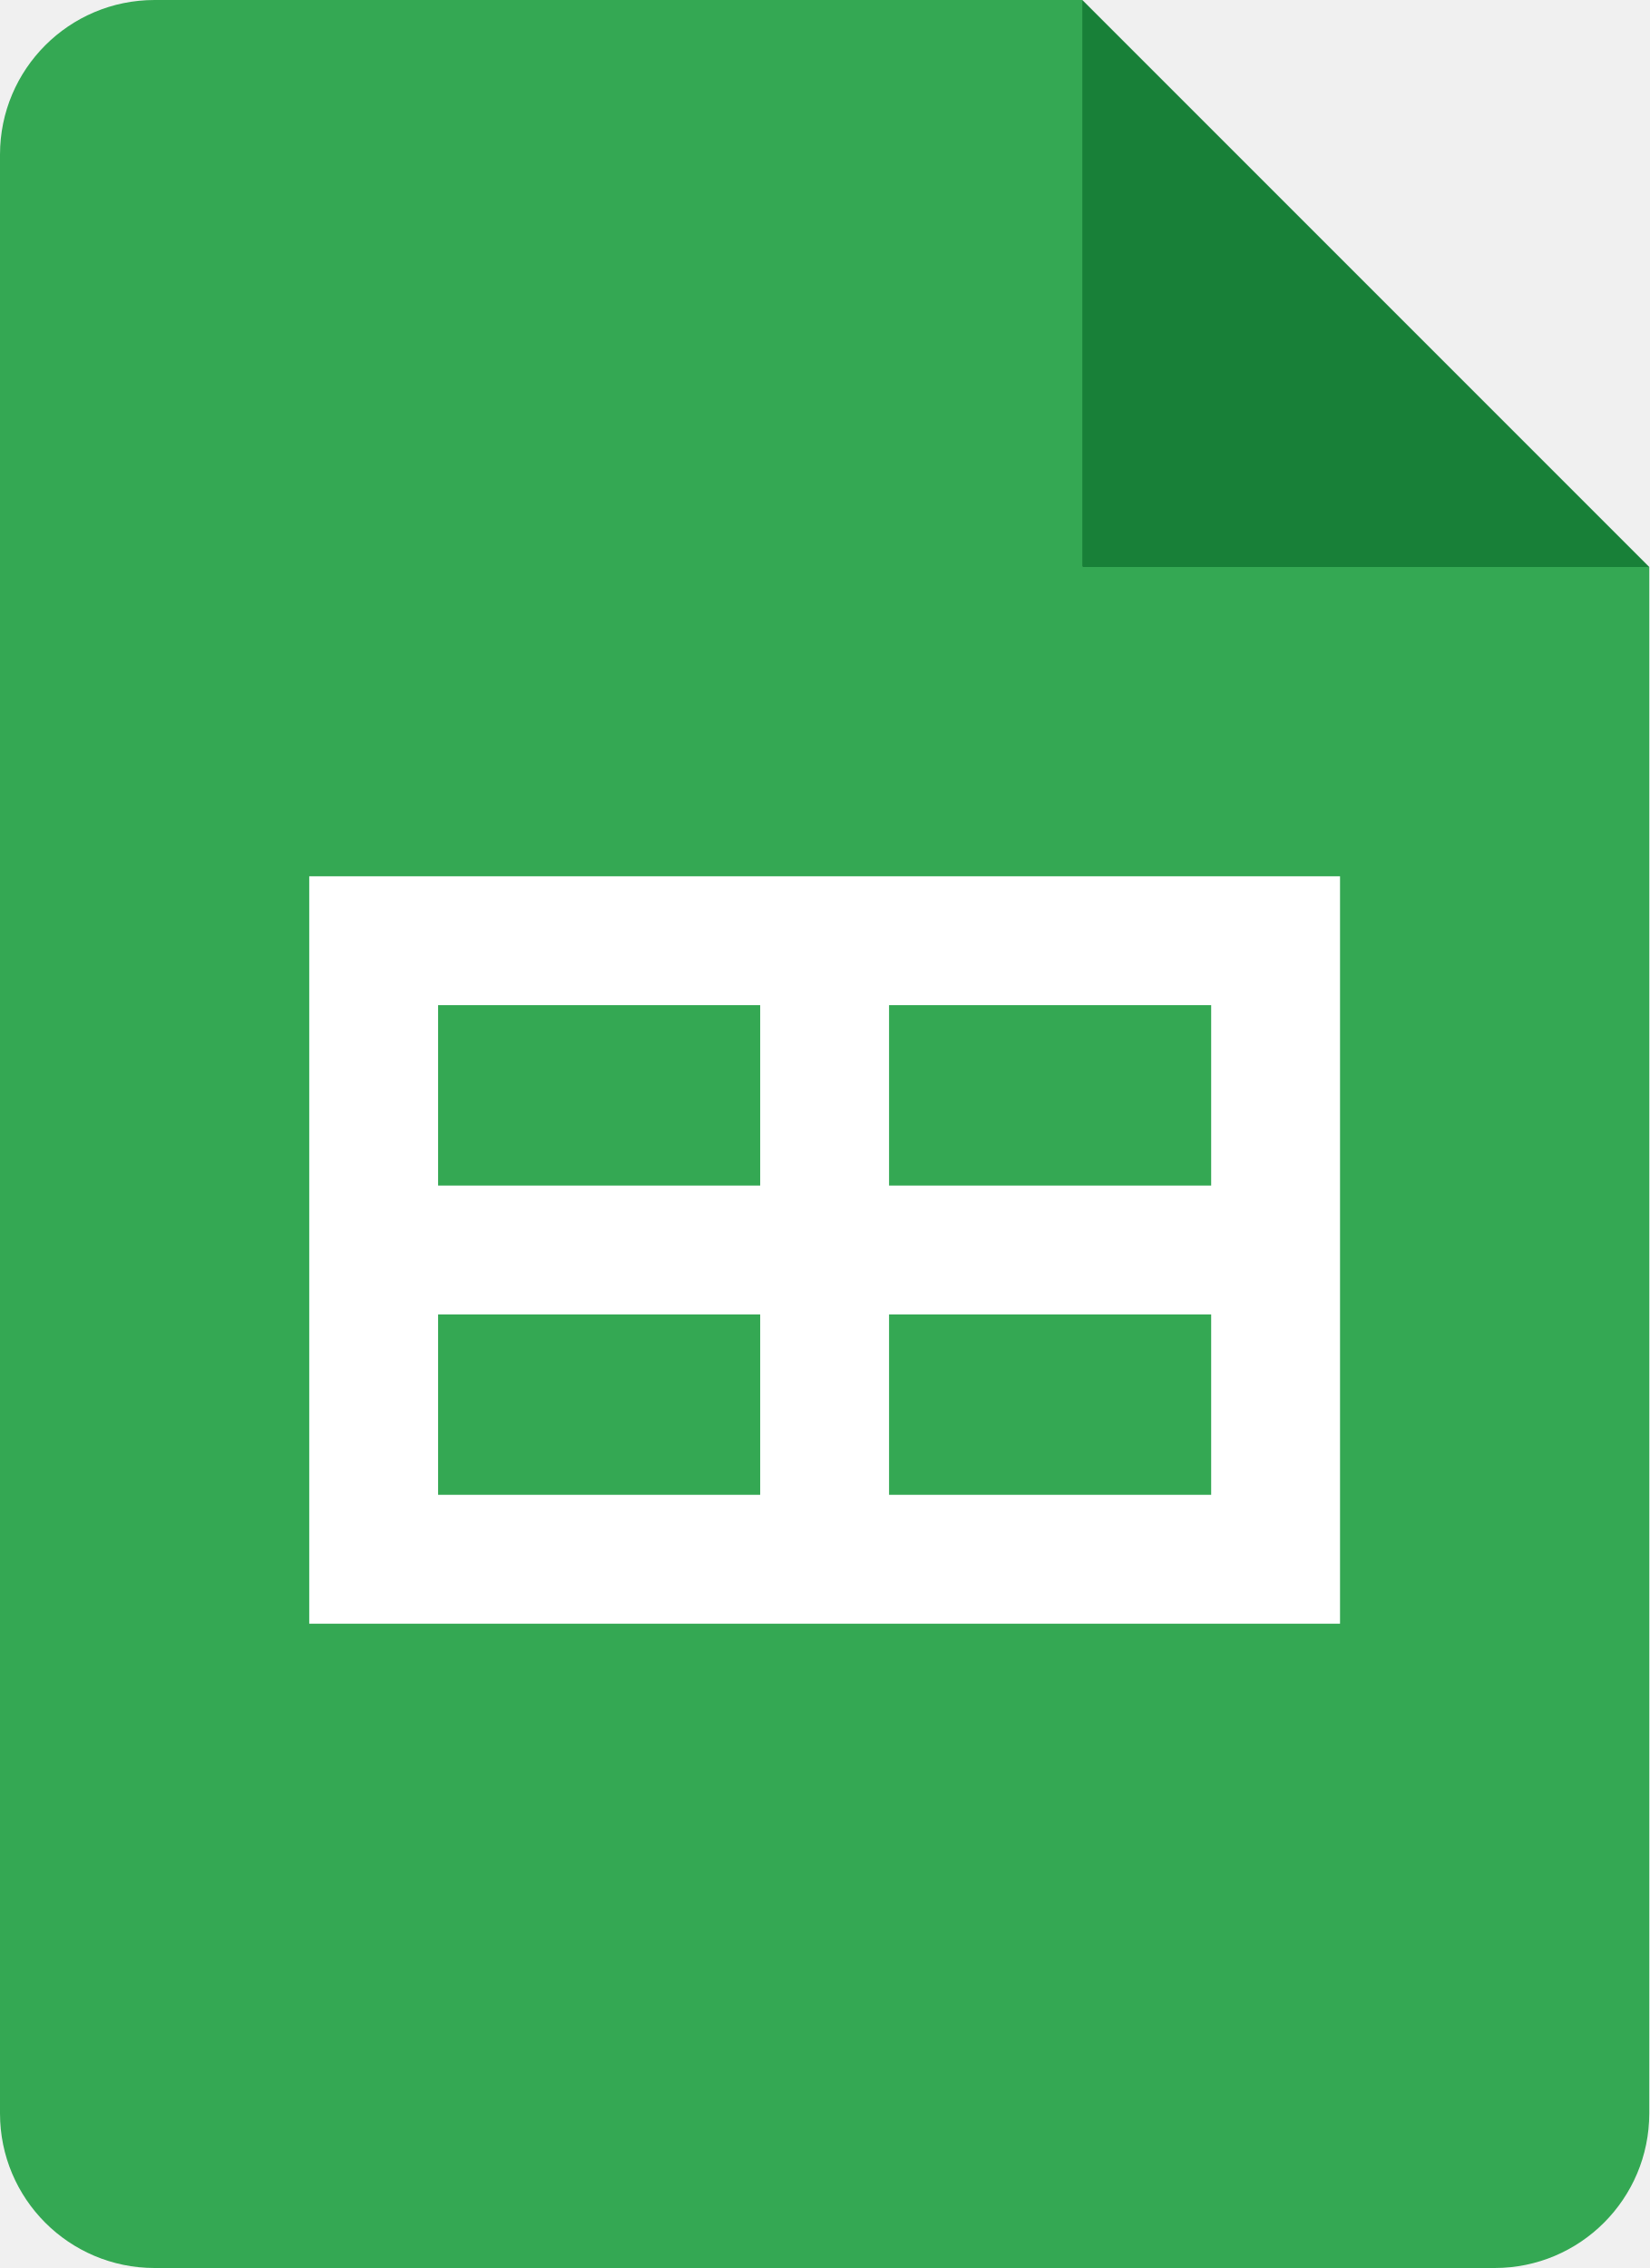
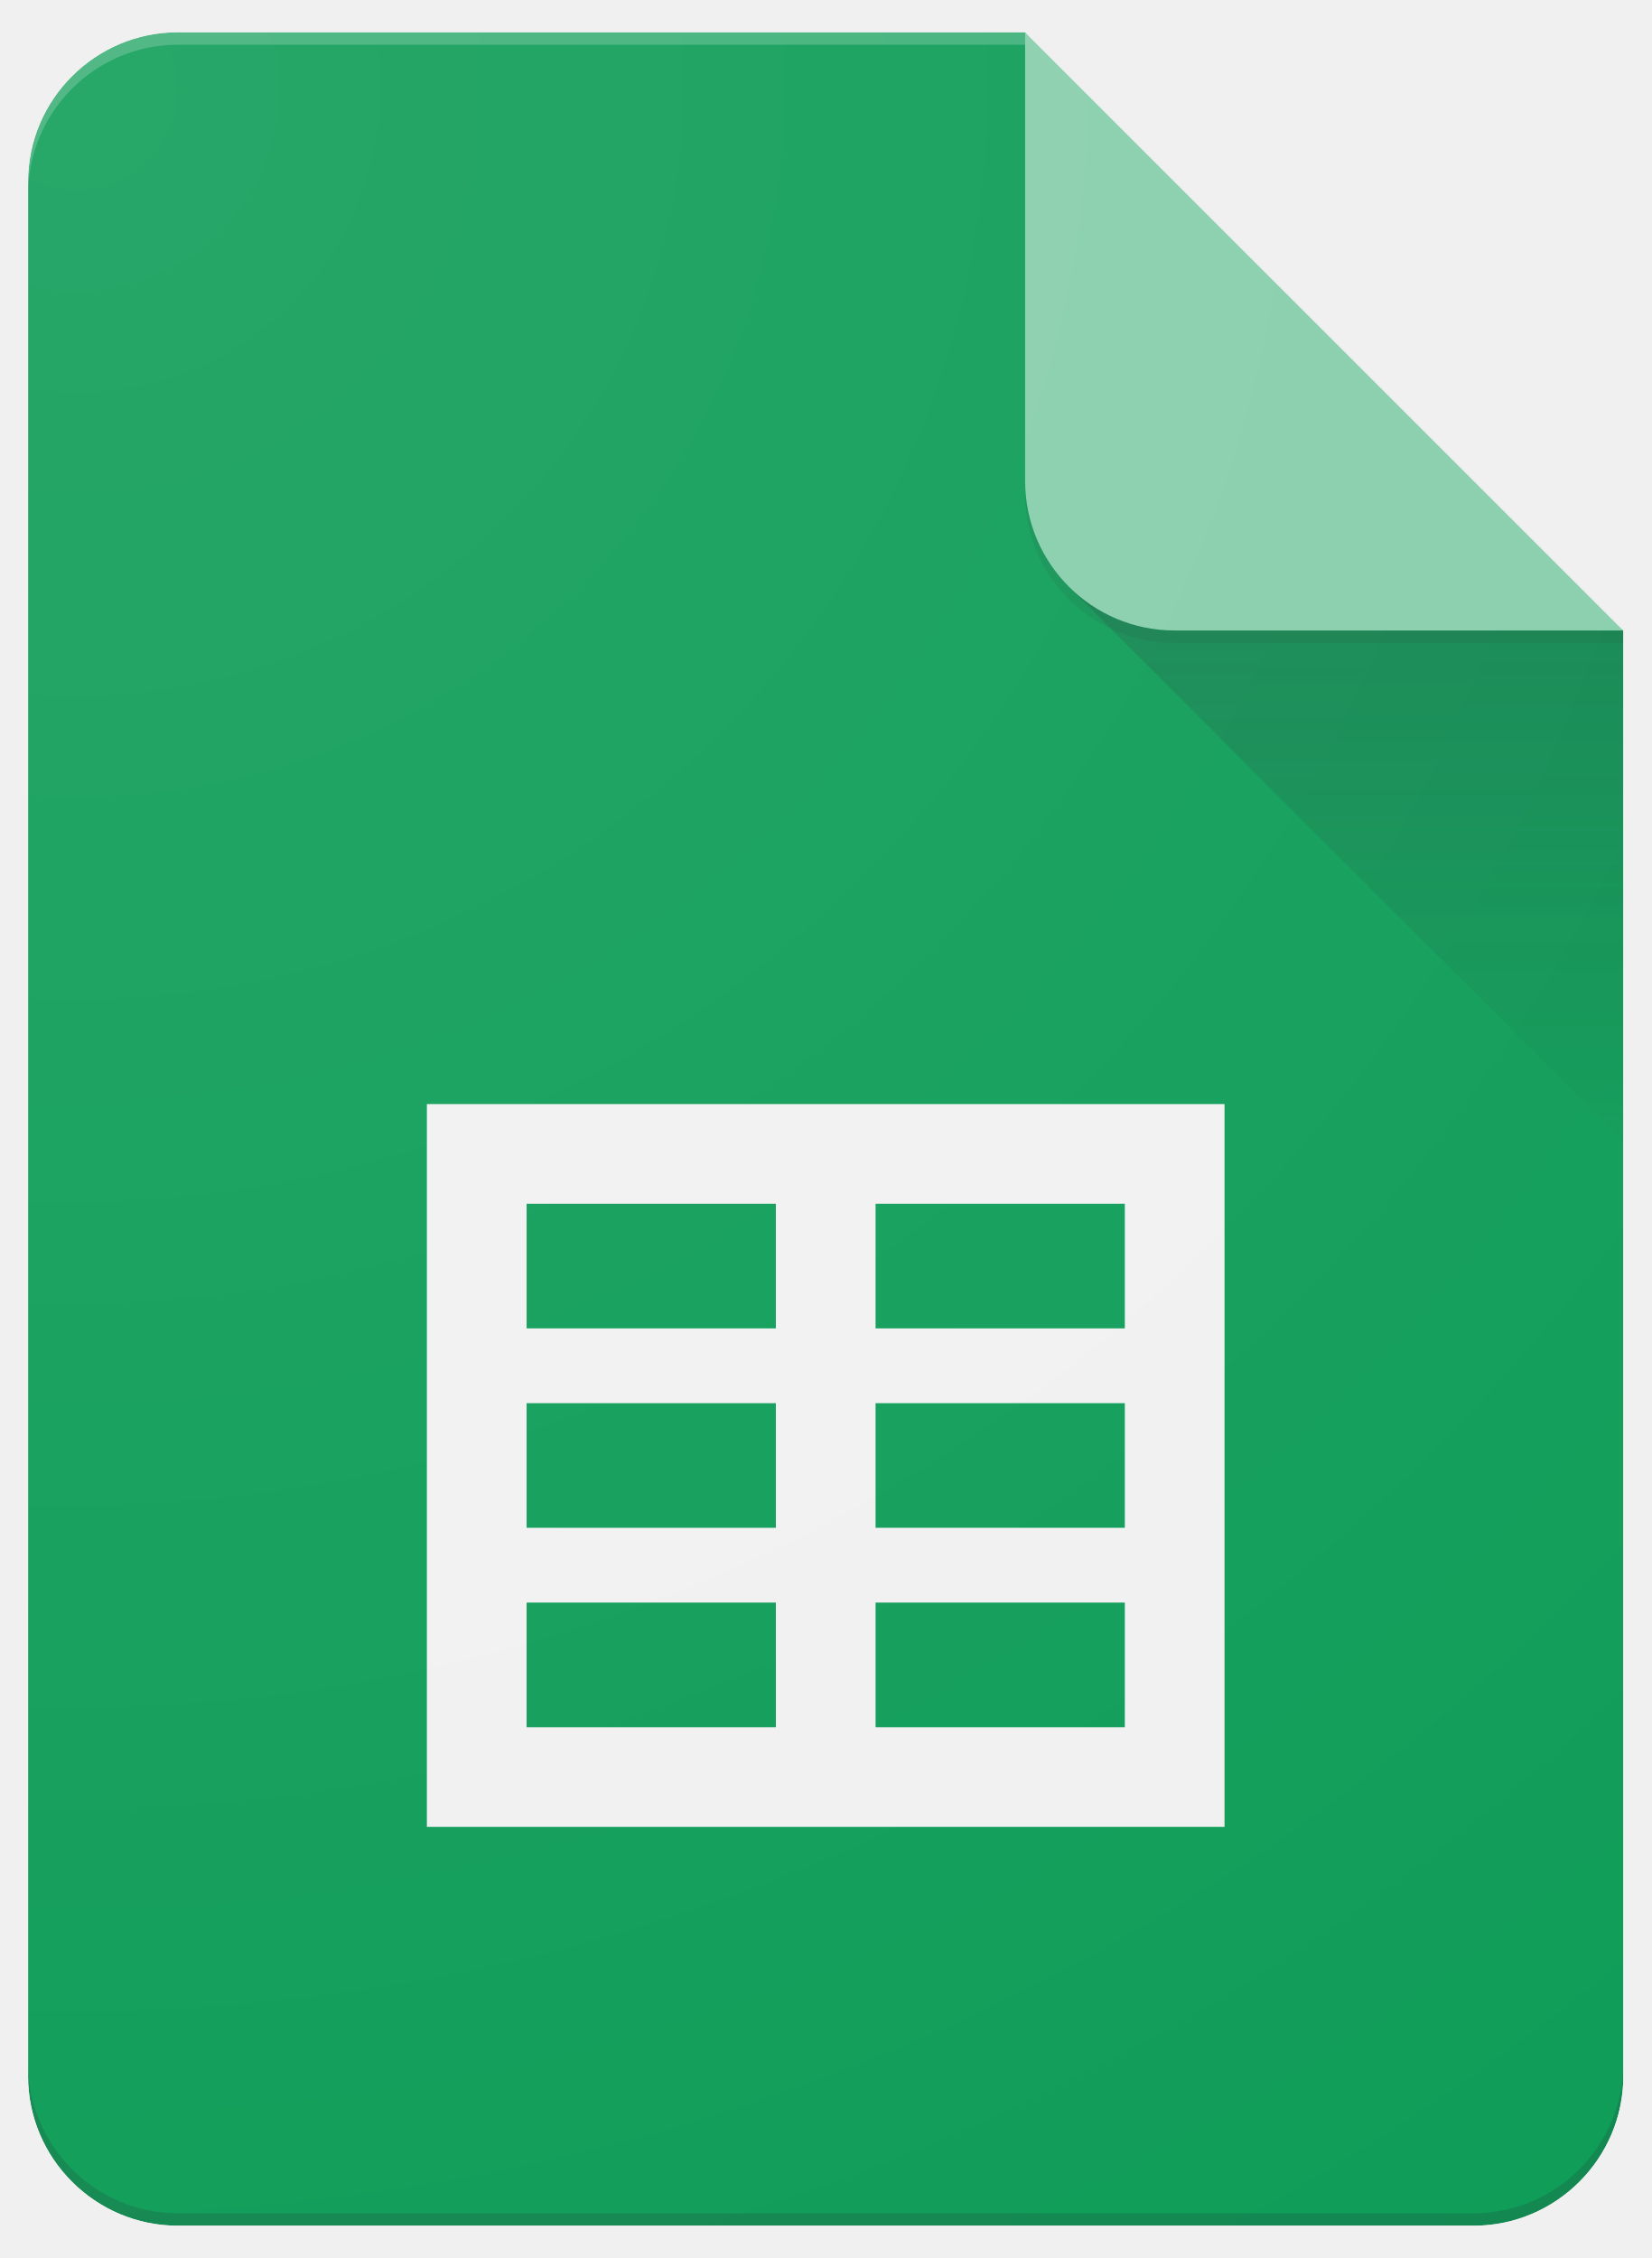
- <svg xmlns="http://www.w3.org/2000/svg" viewBox="0 0 64 88">
-   <path d="M 42,0 64,22 53,24 42,22 40,11 Z" fill="#188038" />
-   <path d="M 42,22 V 0 H 6 C 2.685,0 0,2.685 0,6 v 76 c 0,3.315 2.685,6 6,6 h 52 c 3.315,0 6,-2.685 6,-6 V 22 Z" fill="#34a853" />
-   <path d="M 12,34 V 63 H 52 V 34 Z M 29.5,58 H 17 v -7 h 12.5 z m 0,-12 H 17 V 39 H 29.5 Z M 47,58 H 34.5 V 51 H 47 Z M 47,46 H 34.5 V 39 H 47 Z" fill="#fff" />
+ <svg xmlns="http://www.w3.org/2000/svg" xmlns:xlink="http://www.w3.org/1999/xlink" width="49px" height="67px" viewBox="0 0 49 67" version="1.1">
+   <defs>
+     <path d="M29.583,0 L4.438,0 C1.997,0 0,1.997 0,4.438 L0,60.646 C0,63.086 1.997,65.083 4.438,65.083 L42.896,65.083 C45.336,65.083 47.333,63.086 47.333,60.646 L47.333,17.75 L29.583,0 Z" id="path-1" />
+     <path d="M29.583,0 L4.438,0 C1.997,0 0,1.997 0,4.438 L0,60.646 C0,63.086 1.997,65.083 4.438,65.083 L42.896,65.083 C45.336,65.083 47.333,63.086 47.333,60.646 L47.333,17.75 L29.583,0 Z" id="path-3" />
+     <path d="M29.583,0 L4.438,0 C1.997,0 0,1.997 0,4.438 L0,60.646 C0,63.086 1.997,65.083 4.438,65.083 L42.896,65.083 C45.336,65.083 47.333,63.086 47.333,60.646 L47.333,17.75 L29.583,0 Z" id="path-5" />
+     <linearGradient x1="50.005%" y1="8.586%" x2="50.005%" y2="100.014%" id="linearGradient-7">
+       <stop stop-color="#263238" stop-opacity="0.2" offset="0%" />
+       <stop stop-color="#263238" stop-opacity="0.02" offset="100%" />
+     </linearGradient>
+     <path d="M29.583,0 L4.438,0 C1.997,0 0,1.997 0,4.438 L0,60.646 C0,63.086 1.997,65.083 4.438,65.083 L42.896,65.083 C45.336,65.083 47.333,63.086 47.333,60.646 L47.333,17.75 L29.583,0 Z" id="path-8" />
+     <path d="M29.583,0 L4.438,0 C1.997,0 0,1.997 0,4.438 L0,60.646 C0,63.086 1.997,65.083 4.438,65.083 L42.896,65.083 C45.336,65.083 47.333,63.086 47.333,60.646 L47.333,17.75 L29.583,0 Z" id="path-10" />
+     <path d="M29.583,0 L4.438,0 C1.997,0 0,1.997 0,4.438 L0,60.646 C0,63.086 1.997,65.083 4.438,65.083 L42.896,65.083 C45.336,65.083 47.333,63.086 47.333,60.646 L47.333,17.75 L29.583,0 Z" id="path-12" />
+     <path d="M29.583,0 L4.438,0 C1.997,0 0,1.997 0,4.438 L0,60.646 C0,63.086 1.997,65.083 4.438,65.083 L42.896,65.083 C45.336,65.083 47.333,63.086 47.333,60.646 L47.333,17.75 L29.583,0 Z" id="path-14" />
+     <radialGradient cx="3.168%" cy="2.717%" fx="3.168%" fy="2.717%" r="161.249%" gradientTransform="translate(0.03168,0.027174),scale(1,0.727273),translate(-0.03168,-0.027174)" id="radialGradient-16">
+       <stop stop-color="#FFFFFF" stop-opacity="0.1" offset="0%" />
+       <stop stop-color="#FFFFFF" stop-opacity="0" offset="100%" />
+     </radialGradient>
+   </defs>
+   <g id="Page-1" stroke="none" stroke-width="1" fill="none" fill-rule="evenodd">
+     <g id="Consumer-Apps-Sheets-Large-VD-R8-" transform="translate(-451, -451)">
+       <g id="Hero" transform="translate(0, 63)">
+         <g id="Personal" transform="translate(277, 299)">
+           <g id="Sheets-icon" transform="translate(174.8333, 89.95833)">
+             <g id="Group">
+               <g id="Clipped">
+                 <mask id="mask-2" fill="white">
+                   <use xlink:href="#path-1" />
+                 </mask>
+                 <g id="SVGID_1_" />
+                 <path d="M29.583,0 L4.438,0 C1.997,0 0,1.997 0,4.438 L0,60.646 C0,63.086 1.997,65.083 4.438,65.083 L42.896,65.083 C45.336,65.083 47.333,63.086 47.333,60.646 L47.333,17.75 L36.979,10.354 L29.583,0 Z" id="Path" fill="#0F9D58" fill-rule="nonzero" mask="url(#mask-2)" />
+               </g>
+               <g id="Clipped">
+                 <mask id="mask-4" fill="white">
+                   <use xlink:href="#path-3" />
+                 </mask>
+                 <g id="SVGID_1_" />
+                 <path d="M11.833,31.802 L11.833,53.25 L35.5,53.25 L35.5,31.802 L11.833,31.802 Z M22.188,50.292 L14.792,50.292 L14.792,46.594 L22.188,46.594 L22.188,50.292 Z M22.188,44.375 L14.792,44.375 L14.792,40.677 L22.188,40.677 L22.188,44.375 Z M22.188,38.458 L14.792,38.458 L14.792,34.76 L22.188,34.76 L22.188,38.458 Z M32.542,50.292 L25.146,50.292 L25.146,46.594 L32.542,46.594 L32.542,50.292 Z M32.542,44.375 L25.146,44.375 L25.146,40.677 L32.542,40.677 L32.542,44.375 Z M32.542,38.458 L25.146,38.458 L25.146,34.76 L32.542,34.76 L32.542,38.458 Z" id="Shape" fill="#F1F1F1" fill-rule="nonzero" mask="url(#mask-4)" />
+               </g>
+               <g id="Clipped">
+                 <mask id="mask-6" fill="white">
+                   <use xlink:href="#path-5" />
+                 </mask>
+                 <g id="SVGID_1_" />
+                 <polygon id="Path" fill="url(#linearGradient-7)" fill-rule="nonzero" mask="url(#mask-6)" points="30.881 16.452 47.333 32.9 47.333 17.75" />
+               </g>
+               <g id="Clipped">
+                 <mask id="mask-9" fill="white">
+                   <use xlink:href="#path-8" />
+                 </mask>
+                 <g id="SVGID_1_" />
+                 <g id="Group" mask="url(#mask-9)">
+                   <g transform="translate(26.625, -2.958333)">
+                     <path d="M2.958,2.958 L2.958,16.271 C2.958,18.723 4.944,20.708 7.396,20.708 L20.708,20.708 L2.958,2.958 Z" id="Path" fill="#87CEAC" fill-rule="nonzero" />
+                   </g>
+                 </g>
+               </g>
+               <g id="Clipped">
+                 <mask id="mask-11" fill="white">
+                   <use xlink:href="#path-10" />
+                 </mask>
+                 <g id="SVGID_1_" />
+                 <path d="M4.438,0 C1.997,0 0,1.997 0,4.438 L0,4.807 C0,2.367 1.997,0.37 4.438,0.37 L29.583,0.37 L29.583,0 L4.438,0 Z" id="Path" fill-opacity="0.2" fill="#FFFFFF" fill-rule="nonzero" mask="url(#mask-11)" />
+               </g>
+               <g id="Clipped">
+                 <mask id="mask-13" fill="white">
+                   <use xlink:href="#path-12" />
+                 </mask>
+                 <g id="SVGID_1_" />
+                 <path d="M42.896,64.714 L4.438,64.714 C1.997,64.714 0,62.717 0,60.276 L0,60.646 C0,63.086 1.997,65.083 4.438,65.083 L42.896,65.083 C45.336,65.083 47.333,63.086 47.333,60.646 L47.333,60.276 C47.333,62.717 45.336,64.714 42.896,64.714 Z" id="Path" fill-opacity="0.2" fill="#263238" fill-rule="nonzero" mask="url(#mask-13)" />
+               </g>
+               <g id="Clipped">
+                 <mask id="mask-15" fill="white">
+                   <use xlink:href="#path-14" />
+                 </mask>
+                 <g id="SVGID_1_" />
+                 <path d="M34.021,17.75 C31.569,17.75 29.583,15.764 29.583,13.312 L29.583,13.682 C29.583,16.134 31.569,18.12 34.021,18.12 L47.333,18.12 L47.333,17.75 L34.021,17.75 Z" id="Path" fill-opacity="0.1" fill="#263238" fill-rule="nonzero" mask="url(#mask-15)" />
+               </g>
+             </g>
+             <path d="M29.583,0 L4.438,0 C1.997,0 0,1.997 0,4.438 L0,60.646 C0,63.086 1.997,65.083 4.438,65.083 L42.896,65.083 C45.336,65.083 47.333,63.086 47.333,60.646 L47.333,17.75 L29.583,0 Z" id="Path" fill="url(#radialGradient-16)" fill-rule="nonzero" />
+           </g>
+         </g>
+       </g>
+     </g>
+   </g>
</svg>
